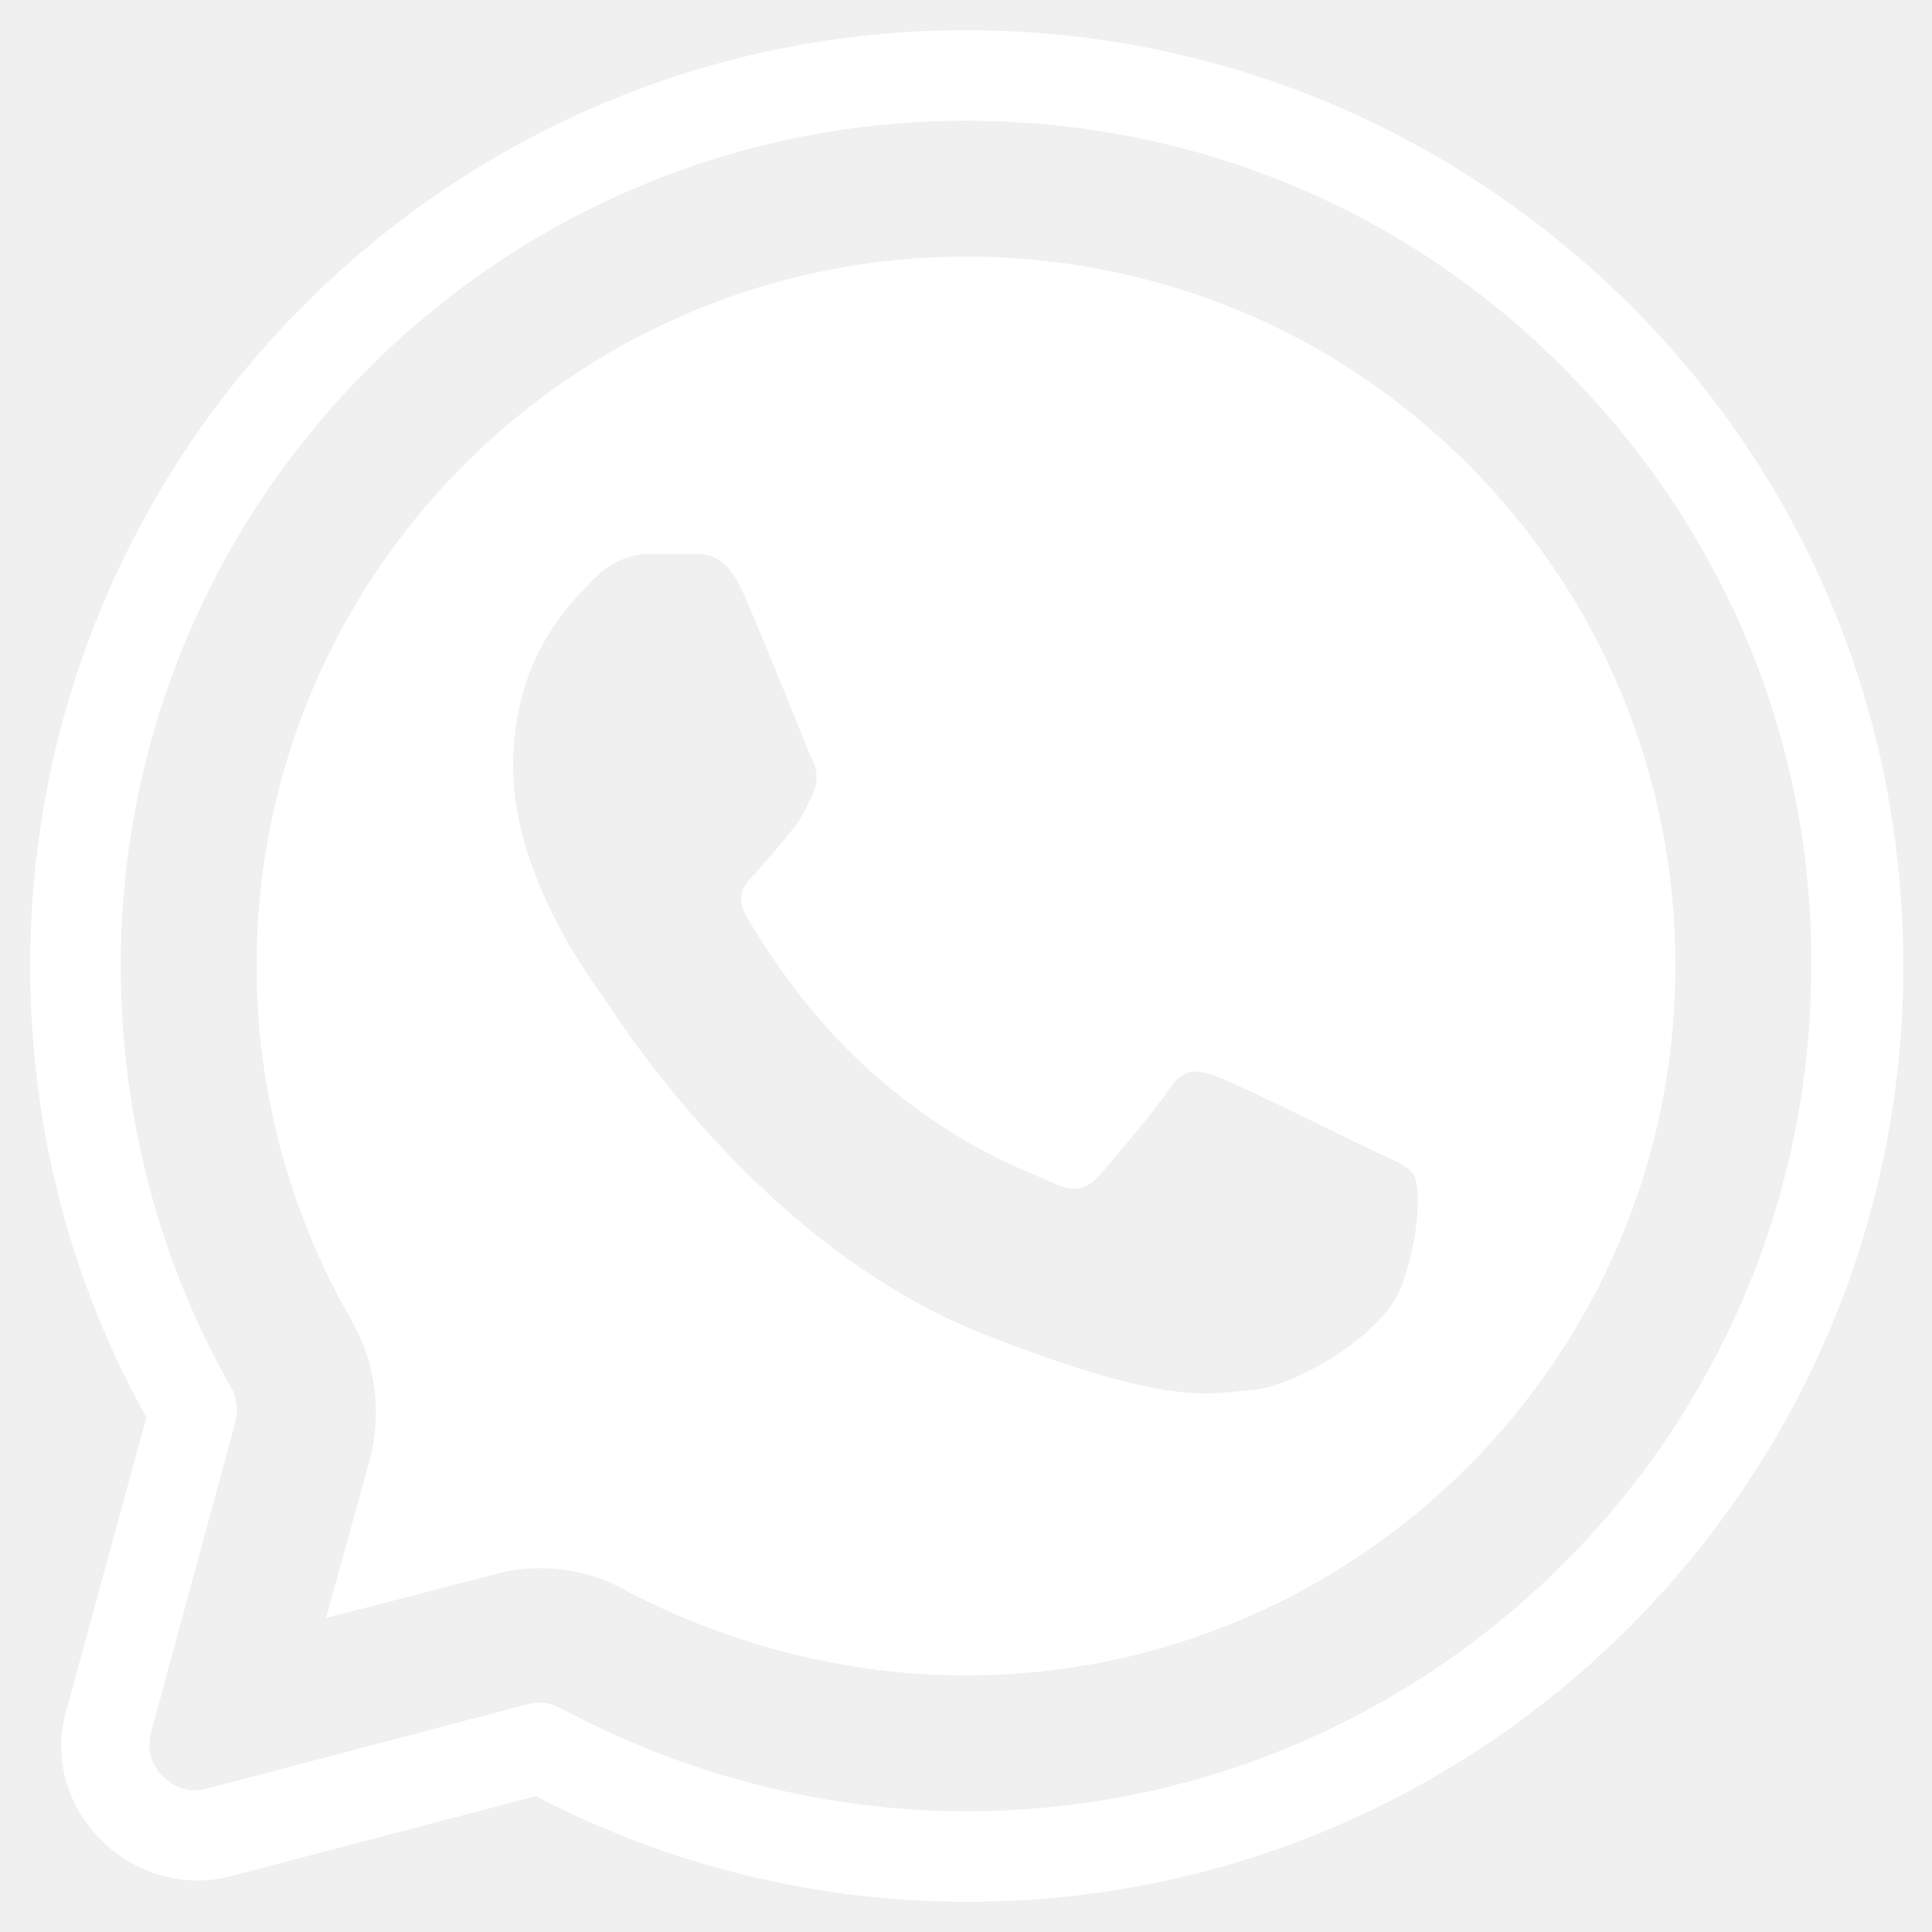
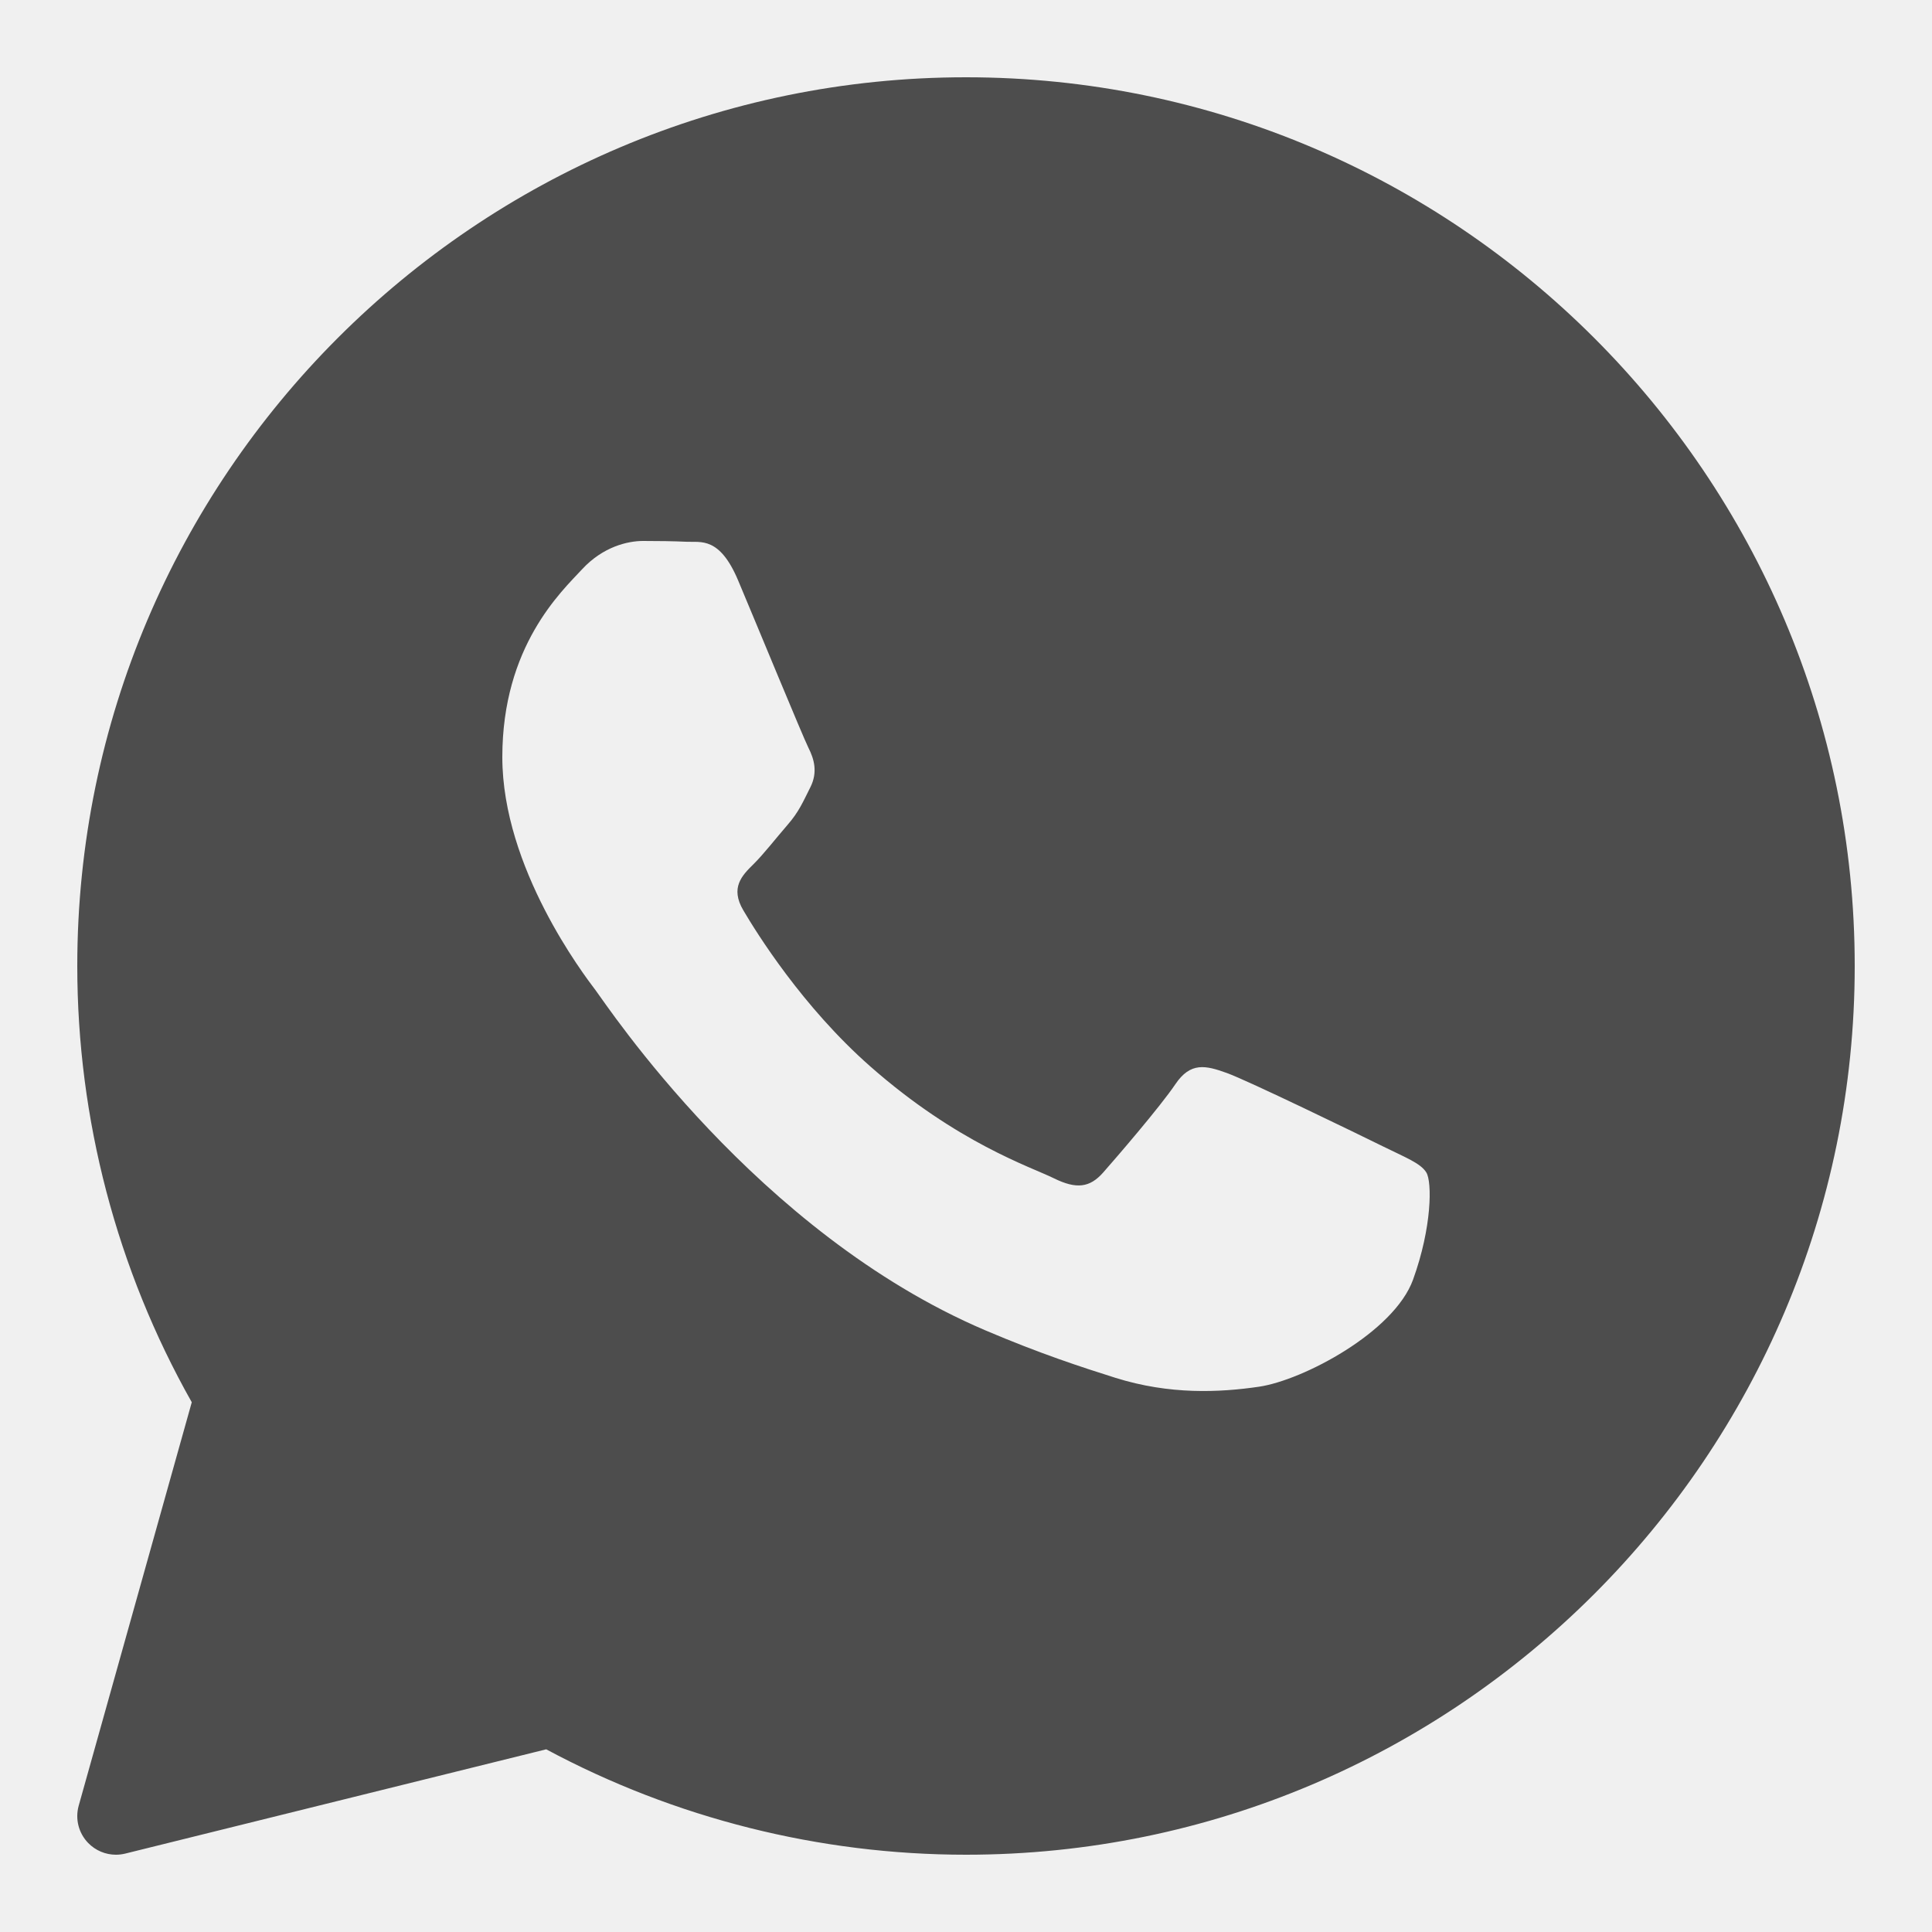
- <svg xmlns="http://www.w3.org/2000/svg" fill="#FFFFFF" viewBox="0 0 128 128" width="512px" height="512px">
-   <path d="M 64 2 C 29.8 2 2 29.8 2 64 C 2 74.5 4.599 84.8 9.699 93.9 L 4.4 113.301 C 3.5 116.401 4.399 119.6 6.699 121.9 C 8.999 124.2 12.201 125.101 15.301 124.301 L 35.5 119 C 44.3 123.6 54.1 126 64.1 126 C 98.3 126 126.1 98.2 126.1 64 C 126.1 47.4 119.7 31.899 108 20.199 C 96.2 8.499 80.6 2 64 2 z M 64 8 C 79 8 93.1 13.8 103.6 24.4 C 114.2 35 120.1 49.1 120 64 C 120 94.9 94.9 120 64 120 C 54.7 120 45.399 117.599 37.199 113.199 C 36.799 112.999 36.301 112.801 35.801 112.801 C 35.501 112.801 35.3 112.8 35 112.9 L 13.699 118.5 C 12.199 118.9 11.201 118.099 10.801 117.699 C 10.401 117.299 9.6 116.301 10 114.801 L 15.6 94.199 C 15.8 93.399 15.701 92.6 15.301 91.9 C 10.501 83.5 8 73.8 8 64 C 8 33.1 33.1 8 64 8 z M 64 17 C 38.1 17 17 38 17 64 C 17 72.3 19.201 80.4 23.301 87.5 C 24.901 90.3 25.3 93.599 24.5 96.699 L 21.6 107.199 L 32.801 104.301 C 33.801 104.001 34.801 103.9 35.801 103.9 C 37.801 103.9 39.8 104.4 41.5 105.4 C 48.4 109 56.1 111 64 111 C 89.9 111 111 89.9 111 64 C 111 51.4 106.099 39.599 97.199 30.699 C 88.399 21.899 76.6 17 64 17 z M 43.1 36.699 L 45.9 36.699 C 47 36.699 48.099 36.799 49.199 39.199 C 50.499 42.099 53.399 49.4 53.699 50.1 C 54.099 50.8 54.301 51.699 53.801 52.699 C 53.301 53.699 53.101 54.299 52.301 55.199 C 51.601 56.099 50.7 57.101 50.1 57.801 C 49.4 58.501 48.6 59.301 49.5 60.801 C 50.4 62.301 53.299 67.1 57.699 71 C 63.299 76 68.1 77.601 69.6 78.301 C 71.1 79.001 71.901 78.9 72.801 77.9 C 73.701 76.9 76.5 73.6 77.5 72.1 C 78.5 70.6 79.501 70.9 80.801 71.4 C 82.201 71.9 89.4 75.499 90.9 76.199 C 92.4 76.899 93.399 77.3 93.699 77.9 C 94.099 78.7 94.1 81.6 92.9 85.1 C 91.7 88.5 85.7 91.9 82.9 92.1 C 80.2 92.3 77.699 93.3 65.199 88.4 C 50.199 82.5 40.7 67.1 40 66.1 C 39.3 65.1 34 58.101 34 50.801 C 34 43.501 37.799 40 39.199 38.5 C 40.599 37 42.1 36.699 43.1 36.699 z" />
+ <svg xmlns="http://www.w3.org/2000/svg" fill="#4D4D4D" viewBox="0 0 50 50" width="150px" height="150px">
+   <path d="M25,2C12.318,2,2,12.318,2,25c0,3.96,1.023,7.854,2.963,11.29L2.037,46.73c-0.096,0.343-0.003,0.711,0.245,0.966 C2.473,47.893,2.733,48,3,48c0.08,0,0.161-0.01,0.24-0.029l10.896-2.699C17.463,47.058,21.21,48,25,48c12.682,0,23-10.318,23-23 S37.682,2,25,2z M36.57,33.116c-0.492,1.362-2.852,2.605-3.986,2.772c-1.018,0.149-2.306,0.213-3.72-0.231 c-0.857-0.27-1.957-0.628-3.366-1.229c-5.923-2.526-9.791-8.415-10.087-8.804C15.116,25.235,13,22.463,13,19.594 s1.525-4.28,2.067-4.864c0.542-0.584,1.181-0.73,1.575-0.73s0.787,0.005,1.132,0.021c0.363,0.018,0.85-0.137,1.329,1.001 c0.492,1.168,1.673,4.037,1.819,4.33c0.148,0.292,0.246,0.633,0.05,1.022c-0.196,0.389-0.294,0.632-0.59,0.973 s-0.62,0.76-0.886,1.022c-0.296,0.291-0.603,0.606-0.259,1.19c0.344,0.584,1.529,2.493,3.285,4.039 c2.255,1.986,4.158,2.602,4.748,2.894c0.59,0.292,0.935,0.243,1.279-0.146c0.344-0.39,1.476-1.703,1.869-2.286 s0.787-0.487,1.329-0.292c0.542,0.194,3.445,1.604,4.035,1.896c0.59,0.292,0.984,0.438,1.132,0.681 C37.062,30.587,37.062,31.755,36.57,33.116z" />
</svg>
